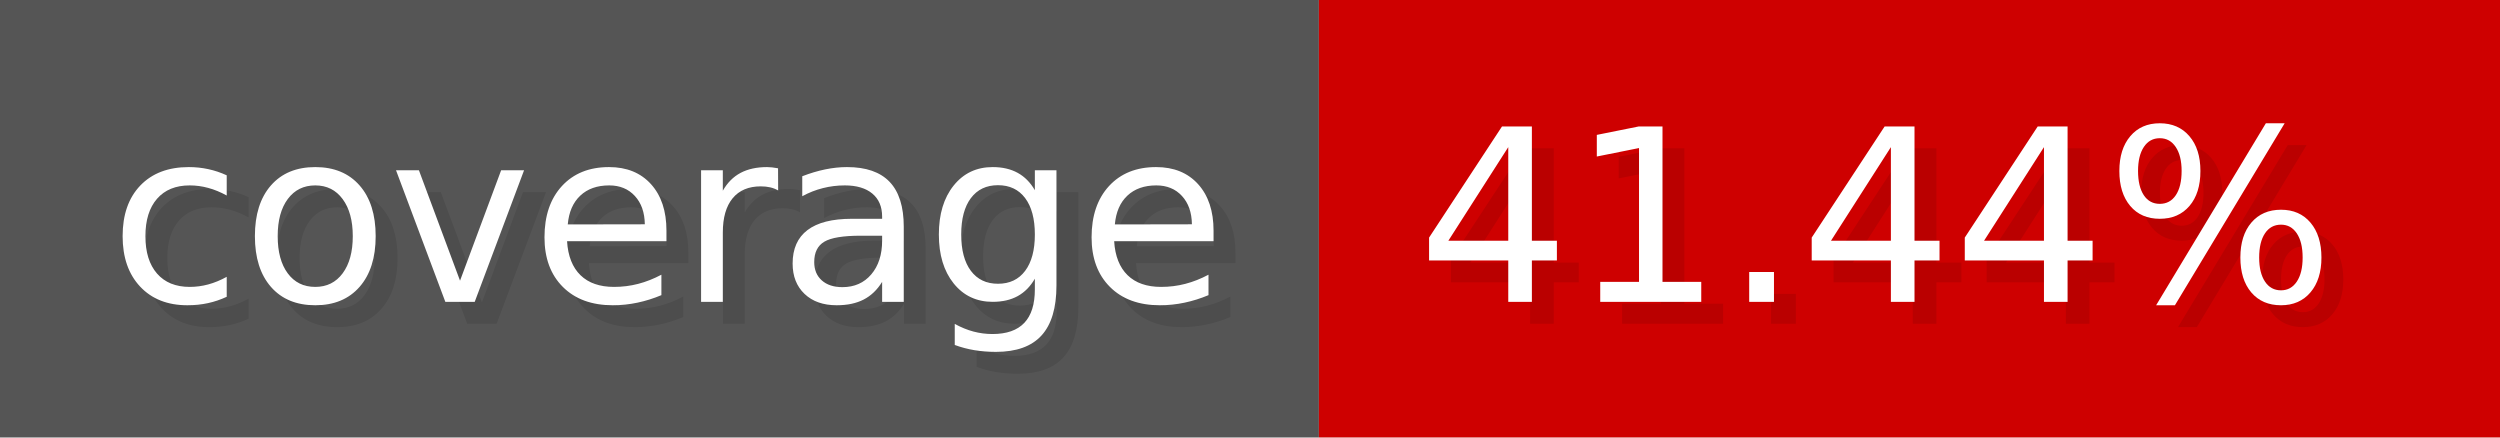
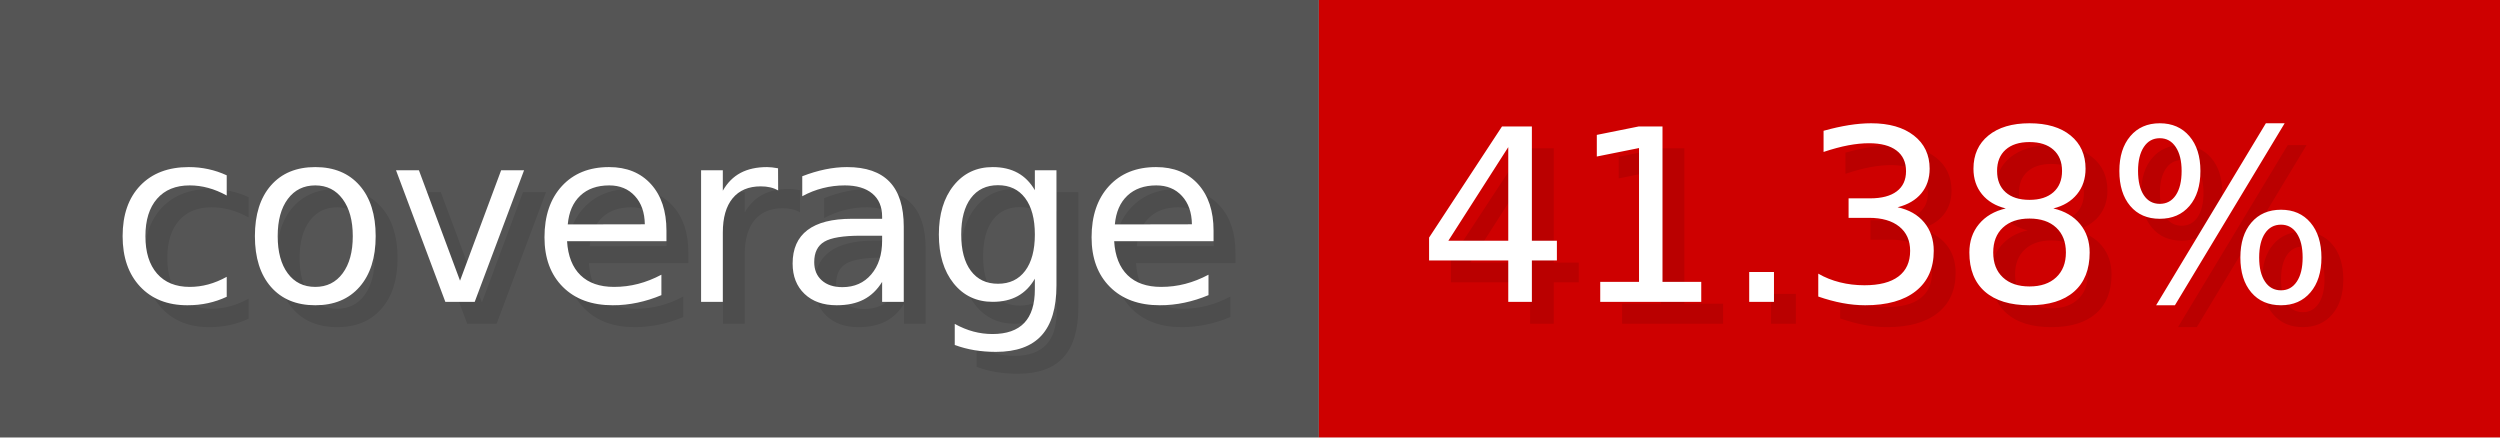
- <svg xmlns="http://www.w3.org/2000/svg" width="114.3" height="20" viewBox="0 0 1143 200" role="img" aria-label="coverage: 41.44%">
+ <svg xmlns="http://www.w3.org/2000/svg" width="114.3" height="20" viewBox="0 0 1143 200" role="img" aria-label="coverage: 41.38%">
  <g>
    <rect fill="#555" width="603" height="200" />
    <rect fill="#ce0000" x="603" width="540" height="200" />
  </g>
  <g aria-hidden="true" fill="#fff" text-anchor="start" font-family="Verdana,DejaVu Sans,sans-serif" font-size="110">
    <text x="60" y="148" textLength="503" fill="#000" opacity="0.1">coverage</text>
    <text x="50" y="138" textLength="503">coverage</text>
-     <text x="658" y="148" textLength="440" fill="#000" opacity="0.1">41.44%</text>
-     <text x="648" y="138" textLength="440">41.44%</text>
+     <text x="658" y="148" textLength="440" fill="#000" opacity="0.1">41.38%</text>
+     <text x="648" y="138" textLength="440">41.38%</text>
  </g>
</svg>
